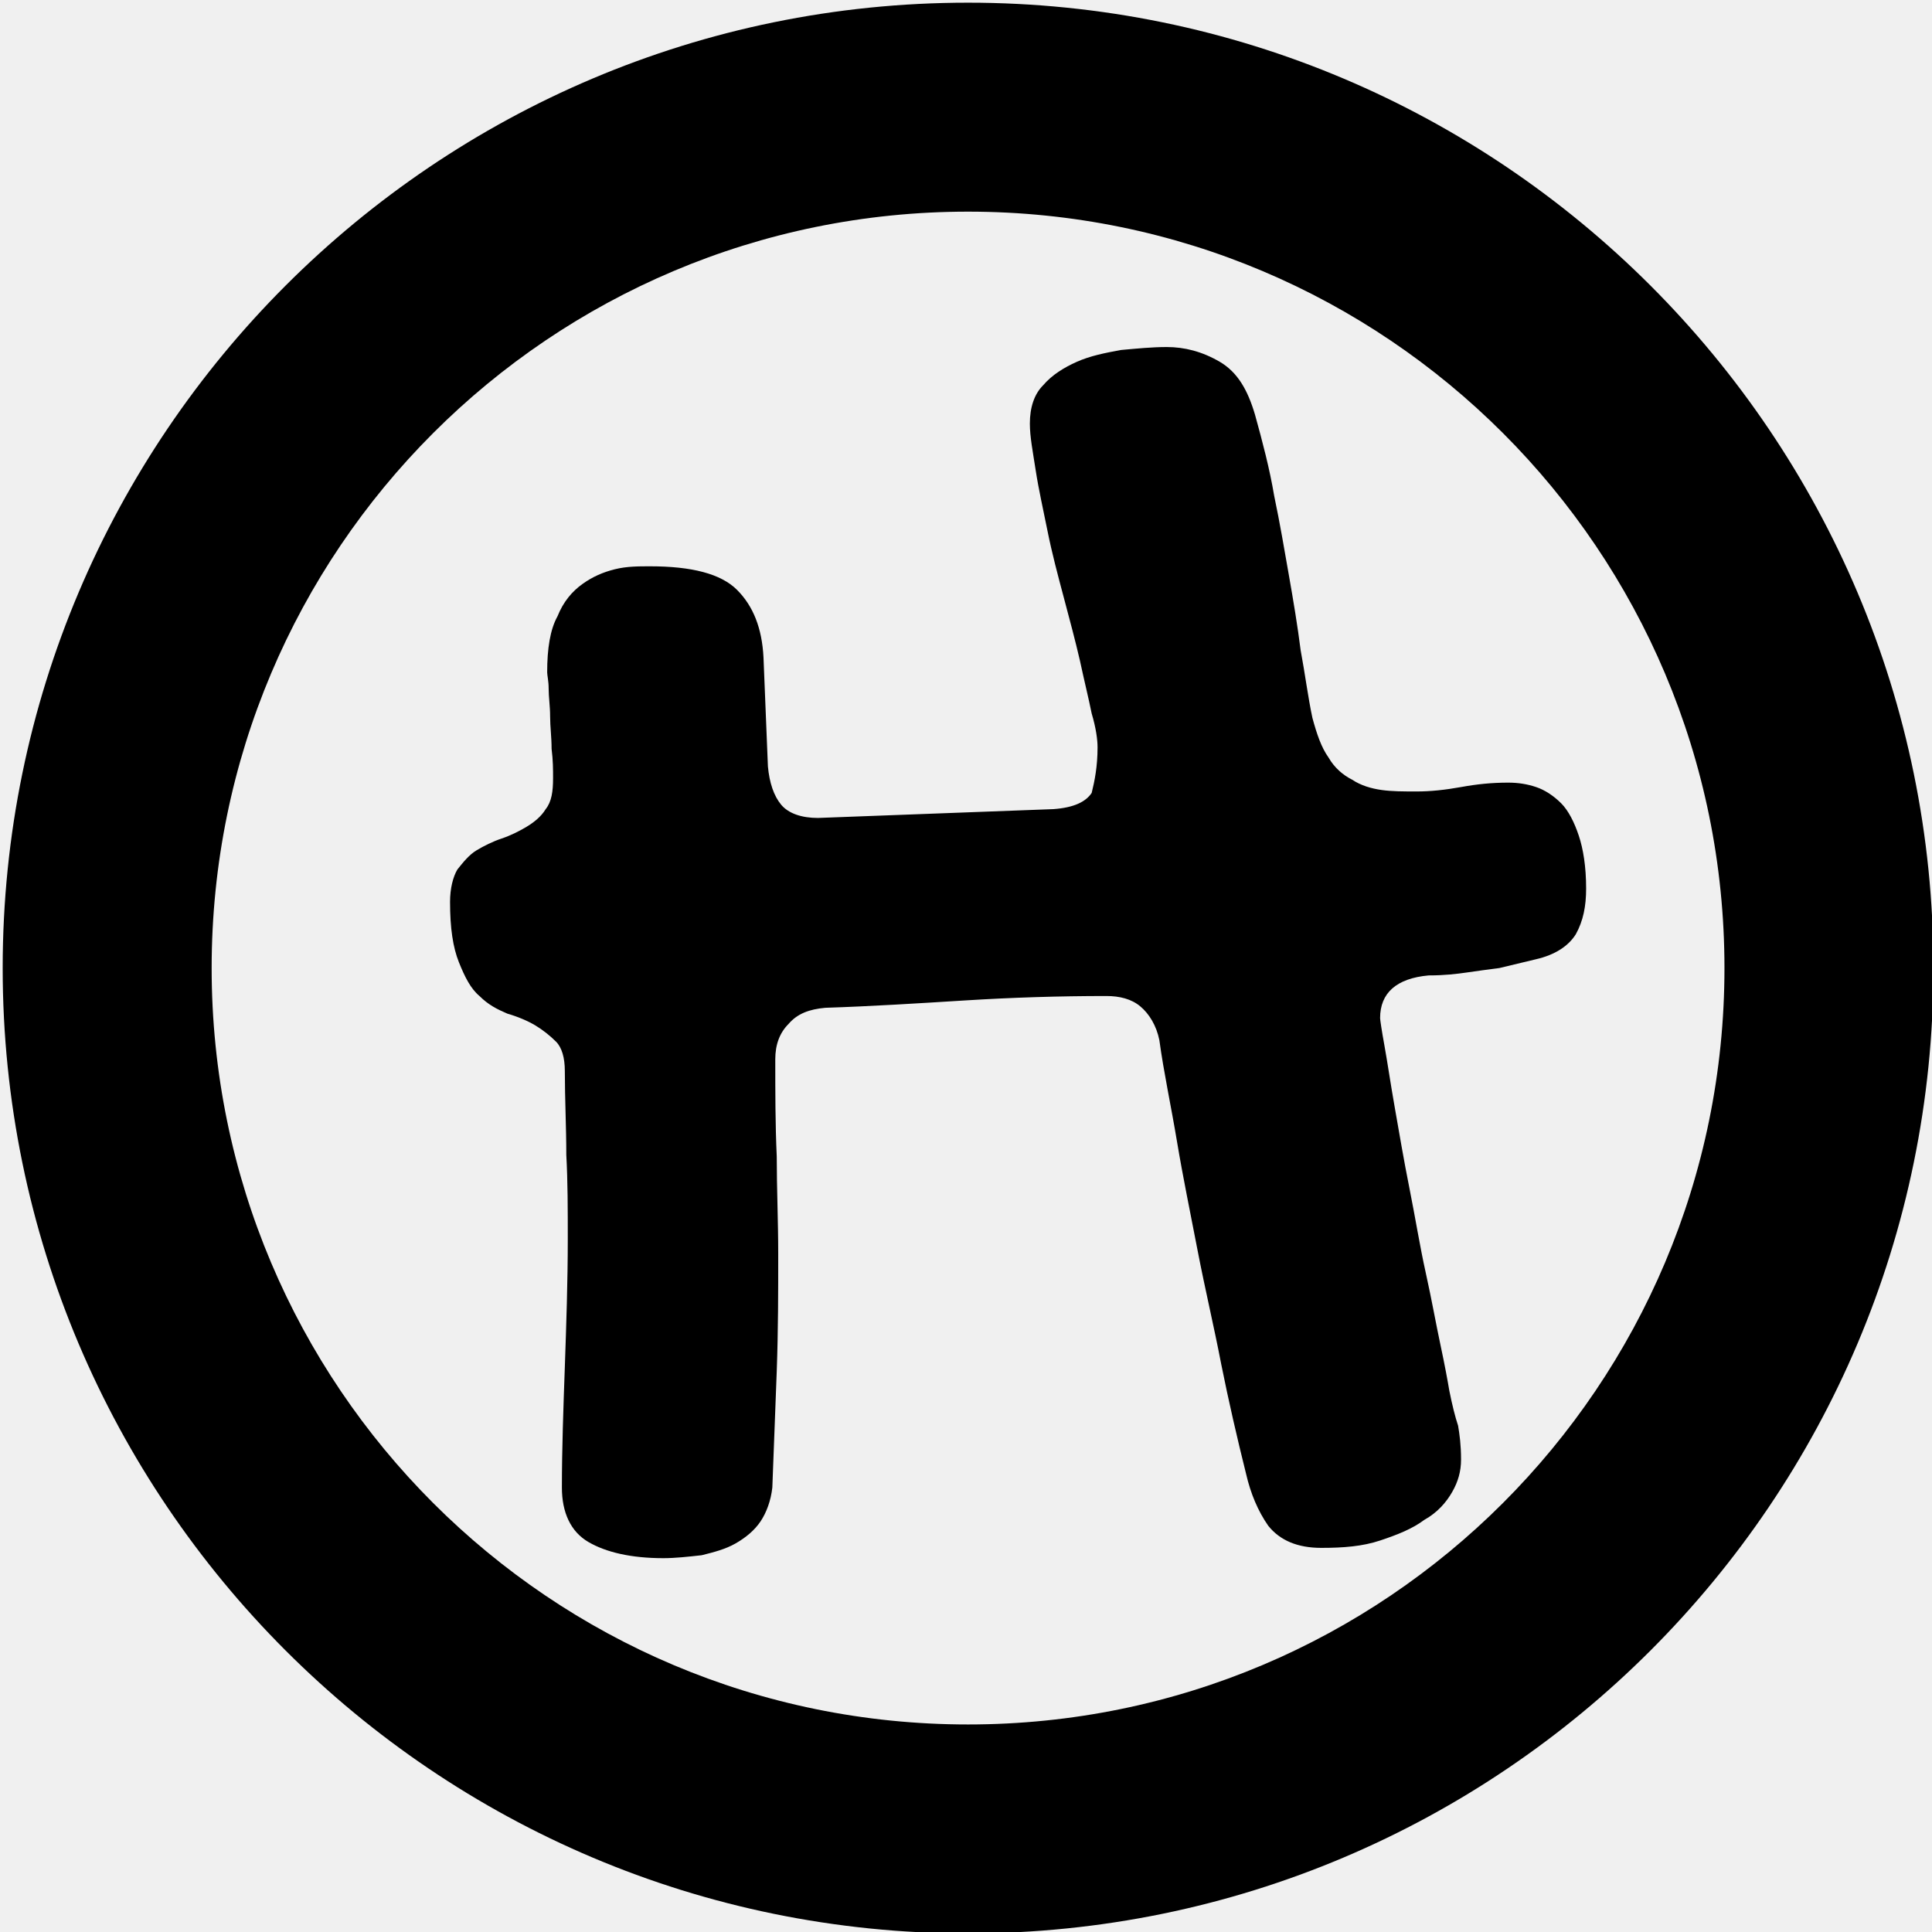
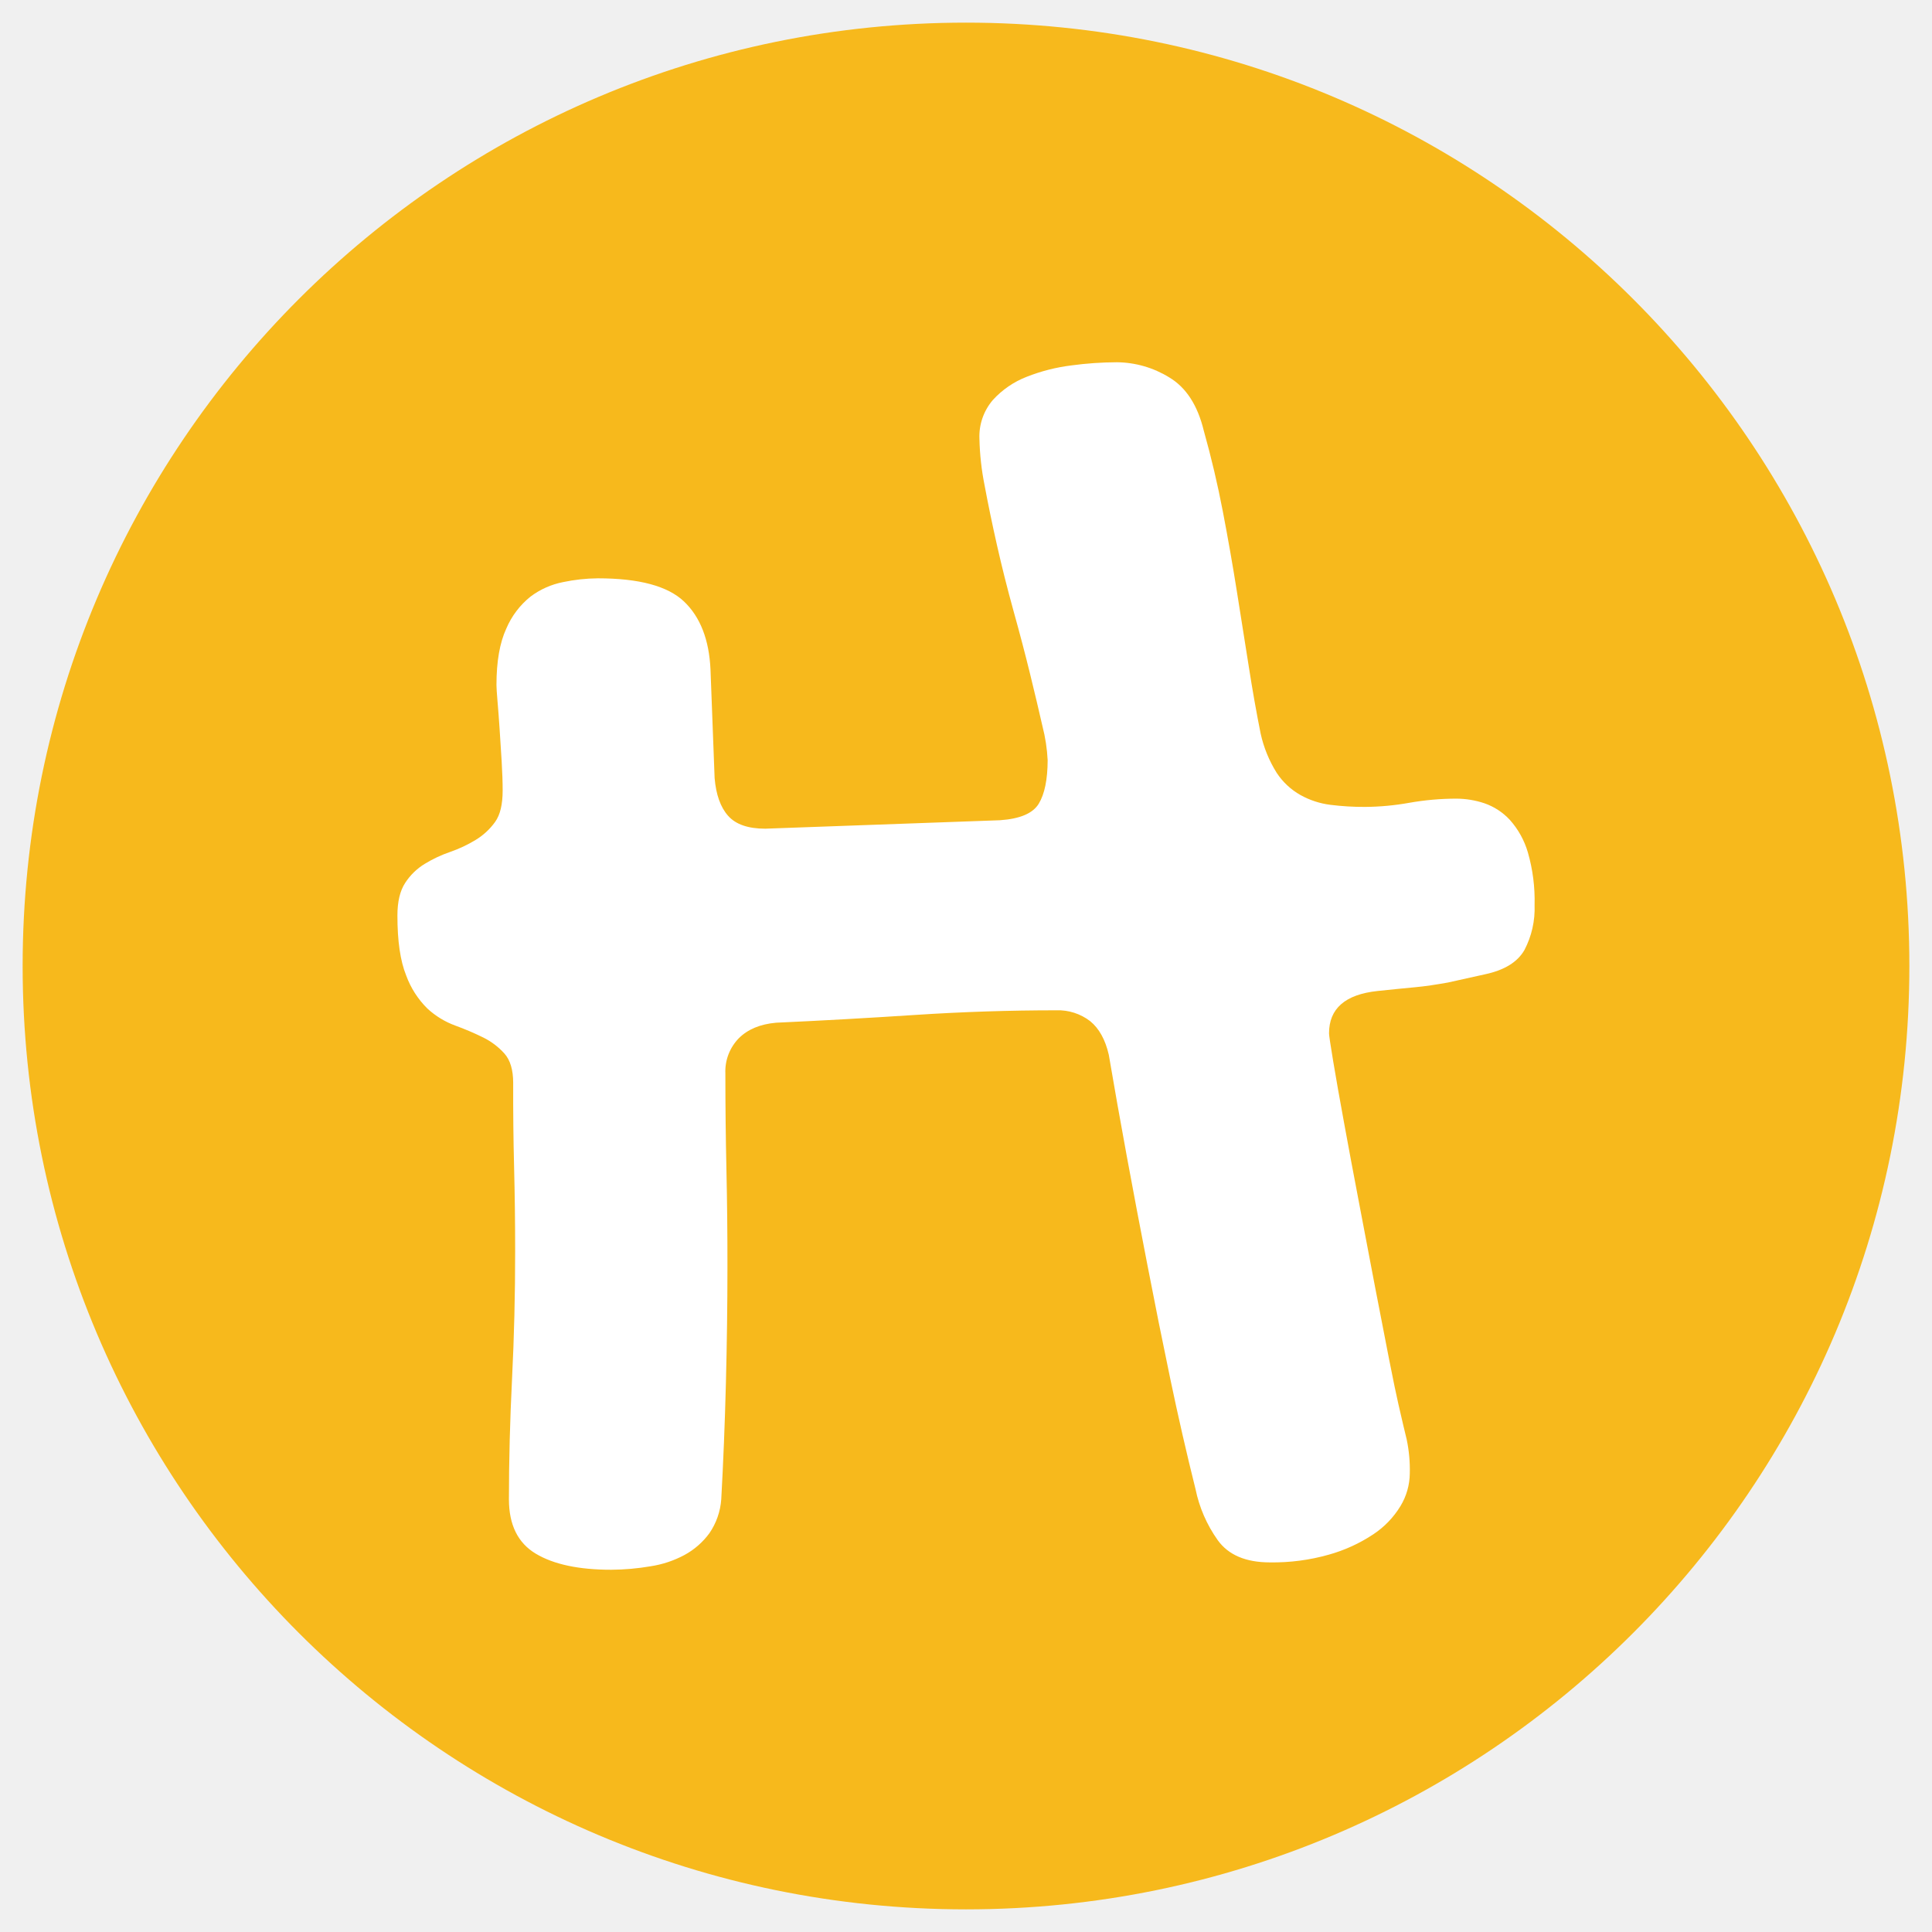
- <svg xmlns="http://www.w3.org/2000/svg" version="1.1" width="470" height="470" viewBox="0 0 470 470" xml:space="preserve">
+ <svg xmlns="http://www.w3.org/2000/svg" id="图层_1" data-name="图层 1" viewBox="0 0 512 512">
  <defs>
- </defs>
-   <g transform="matrix(3.58 0 0 3.58 235.5 235.5)">
-     <g style="">
-       <g transform="matrix(1 0 0 1 3.4 -1.05)">
-         <path style="stroke: none; stroke-width: 1; stroke-dasharray: none; stroke-linecap: butt; stroke-dashoffset: 0; stroke-linejoin: miter; stroke-miterlimit: 4; fill: rgb(0,0,0); fill-rule: nonzero; opacity: 1;" transform=" translate(-75, -254.95)" d="M 80.4 241 c 0 -0.5 -0.1 -1.3 -0.4 -2.3 c -0.2 -1 -0.5 -2.2 -0.8 -3.6 c -0.3 -1.3 -0.7 -2.8 -1.1 -4.3 c -0.4 -1.5 -0.8 -3 -1.1 -4.5 c -0.3 -1.5 -0.6 -2.8 -0.8 -4.1 c -0.2 -1.3 -0.4 -2.3 -0.4 -3.2 c 0 -1.1 0.3 -2 0.9 -2.6 c 0.6 -0.7 1.4 -1.2 2.3 -1.6 c 0.9 -0.4 1.9 -0.6 3 -0.8 c 1.1 -0.1 2.1 -0.2 3.1 -0.2 c 1.2 0 2.4 0.3 3.6 1 c 1.2 0.7 1.9 1.9 2.4 3.6 c 0.5 1.8 1 3.7 1.3 5.5 c 0.4 1.9 0.7 3.7 1 5.4 s 0.6 3.5 0.8 5.1 c 0.3 1.6 0.5 3.2 0.8 4.6 c 0.3 1.1 0.6 2 1.1 2.7 c 0.4 0.7 1 1.2 1.6 1.5 c 0.6 0.4 1.3 0.6 2 0.7 c 0.7 0.1 1.5 0.1 2.4 0.1 c 0.9 0 1.9 -0.1 3 -0.3 c 1.1 -0.2 2.1 -0.3 3.2 -0.3 c 0.7 0 1.3 0.1 1.9 0.3 c 0.6 0.2 1.2 0.6 1.7 1.1 c 0.5 0.5 0.9 1.3 1.2 2.2 c 0.3 0.9 0.5 2.1 0.5 3.6 c 0 1.2 -0.2 2.2 -0.7 3.1 c -0.5 0.8 -1.4 1.4 -2.7 1.7 l -2.5 0.6 c -0.8 0.1 -1.5 0.2 -2.2 0.3 c -0.7 0.1 -1.5 0.2 -2.6 0.2 c -2.2 0.2 -3.3 1.2 -3.3 2.9 c 0 0.1 0.1 0.8 0.3 1.9 c 0.2 1.1 0.4 2.5 0.7 4.2 c 0.3 1.7 0.6 3.5 1 5.5 s 0.7 3.9 1.1 5.7 c 0.4 1.8 0.7 3.5 1 4.9 c 0.3 1.4 0.5 2.5 0.6 3.1 c 0.2 1 0.4 1.8 0.6 2.4 c 0.1 0.6 0.2 1.3 0.2 2.3 c 0 0.8 -0.2 1.5 -0.6 2.2 c -0.4 0.7 -1 1.4 -1.9 1.9 c -0.8 0.6 -1.8 1 -3 1.4 c -1.2 0.4 -2.5 0.5 -4 0.5 c -1.6 0 -2.8 -0.5 -3.6 -1.5 c -0.7 -1 -1.2 -2.2 -1.5 -3.5 c -0.6 -2.4 -1.2 -5 -1.7 -7.5 c -0.5 -2.6 -1.1 -5.1 -1.6 -7.7 s -1 -5 -1.4 -7.4 c -0.4 -2.4 -0.9 -4.7 -1.2 -6.9 c -0.2 -1 -0.7 -1.8 -1.3 -2.3 c -0.6 -0.5 -1.4 -0.7 -2.3 -0.7 c -3.2 0 -6.4 0.1 -9.6 0.3 c -3.2 0.2 -6.4 0.4 -9.5 0.5 c -1.1 0.1 -1.9 0.4 -2.5 1.1 c -0.6 0.6 -0.9 1.4 -0.9 2.4 c 0 2.2 0 4.4 0.1 6.6 c 0 2.2 0.1 4.4 0.1 6.6 c 0 2.6 0 5.2 -0.1 8 c -0.1 2.7 -0.2 5.4 -0.3 7.9 c -0.1 0.9 -0.4 1.7 -0.8 2.3 c -0.4 0.6 -1 1.1 -1.7 1.5 c -0.7 0.4 -1.5 0.6 -2.3 0.8 c -0.9 0.1 -1.8 0.2 -2.6 0.2 c -2.2 0 -3.9 -0.4 -5.1 -1.1 c -1.2 -0.7 -1.8 -2 -1.8 -3.7 c 0 -2.6 0.1 -5.4 0.2 -8.2 c 0.1 -2.9 0.2 -5.8 0.2 -8.7 c 0 -2 0 -3.9 -0.1 -5.7 c 0 -1.9 -0.1 -3.8 -0.1 -5.7 c 0 -0.9 -0.2 -1.6 -0.6 -2 c -0.4 -0.4 -0.9 -0.8 -1.4 -1.1 s -1.2 -0.6 -1.9 -0.8 c -0.7 -0.3 -1.3 -0.6 -1.9 -1.2 c -0.6 -0.5 -1 -1.3 -1.4 -2.3 c -0.4 -1 -0.6 -2.3 -0.6 -4.1 c 0 -0.9 0.2 -1.7 0.5 -2.2 c 0.4 -0.5 0.8 -1 1.3 -1.3 c 0.5 -0.3 1.1 -0.6 1.7 -0.8 c 0.6 -0.2 1.2 -0.5 1.7 -0.8 c 0.5 -0.3 1 -0.7 1.3 -1.2 c 0.4 -0.5 0.5 -1.2 0.5 -2.1 c 0 -0.6 0 -1.2 -0.1 -2 c 0 -0.8 -0.1 -1.5 -0.1 -2.2 c 0 -0.7 -0.1 -1.3 -0.1 -1.9 c 0 -0.5 -0.1 -0.9 -0.1 -1.1 c 0 -1.6 0.2 -2.9 0.7 -3.8 c 0.4 -1 1 -1.7 1.7 -2.2 c 0.7 -0.5 1.4 -0.8 2.2 -1 c 0.8 -0.2 1.6 -0.2 2.4 -0.2 c 2.8 0 4.8 0.5 5.9 1.6 c 1.1 1.1 1.7 2.6 1.8 4.6 l 0.3 7.4 c 0.1 1.1 0.4 2 0.9 2.6 c 0.5 0.6 1.4 0.9 2.5 0.9 l 16 -0.6 c 1.4 -0.1 2.2 -0.5 2.6 -1.1 c 0.2 -0.8 0.4 -1.8 0.4 -3.1 z" stroke-linecap="round" />
-       </g>
-       <g transform="matrix(1 0 0 1 0 0)">
-         <path style="stroke: none; stroke-width: 1; stroke-dasharray: none; stroke-linecap: butt; stroke-dashoffset: 0; stroke-linejoin: miter; stroke-miterlimit: 4; fill: rgb(0,0,0); fill-rule: nonzero; opacity: 1;" transform=" translate(-71.6, -256)" d="M 71.6 190.4 C 35.4 190.4 6 219.8 6 256 s 29.4 65.6 65.6 65.6 s 65.6 -29.4 65.6 -65.6 s -29.4 -65.6 -65.6 -65.6 z m 0 117 c -28.4 0 -51.4 -23 -51.4 -51.4 s 23 -51.4 51.4 -51.4 s 51.4 23 51.4 51.4 s -23 51.4 -51.4 51.4 z" stroke-linecap="round" />
-       </g>
-     </g>
-   </g>
+     <style>.cls-1{fill:#f7b91c;}.cls-2{fill:#fff;}</style>
+   </defs>
+   <circle class="cls-1" cx="256" cy="256" r="250" />
+   <path class="cls-2" d="M277.64,201.48a44.53,44.53,0,0,0-1.37-9q-1.36-6-3.28-13.84t-4.39-16.71q-2.46-8.89-4.38-17.4t-3.29-15.89a70.29,70.29,0,0,1-1.37-12.33A14.82,14.82,0,0,1,263.12,106a23.71,23.71,0,0,1,9-6.16,48.67,48.67,0,0,1,11.79-3A92.67,92.67,0,0,1,296,96a26.93,26.93,0,0,1,13.84,4q6.71,4,9.17,14.11,3,10.69,5.07,21.51t3.7,21.09q1.65,10.27,3.15,19.87t3.15,17.81a32.85,32.85,0,0,0,4.25,10.41,18.28,18.28,0,0,0,6.3,5.89,21.9,21.9,0,0,0,7.95,2.6,70.86,70.86,0,0,0,9.17.55,69.08,69.08,0,0,0,11.78-1.1,71.92,71.92,0,0,1,12.33-1.09,23.77,23.77,0,0,1,7.54,1.23,16.58,16.58,0,0,1,6.71,4.38,22.26,22.26,0,0,1,4.79,8.63,46,46,0,0,1,1.78,14A23.74,23.74,0,0,1,404,251.75q-2.74,4.8-10.42,6.44l-9.86,2.19c-3.11.55-6,1-8.63,1.24s-6,.59-10,1q-12.89,1.37-12.88,11.23c0,.55.37,3,1.1,7.4s1.69,9.82,2.88,16.3,2.51,13.61,4,21.37,2.88,15.2,4.25,22.33,2.6,13.47,3.69,19,1.92,9.54,2.47,11.91q1.37,6,2.19,9.32a38.87,38.87,0,0,1,.82,9,17,17,0,0,1-2.46,8.63,23.73,23.73,0,0,1-7.26,7.53A41.45,41.45,0,0,1,352.16,412a54.32,54.32,0,0,1-15.61,2.05q-9.6,0-13.84-5.89a35.66,35.66,0,0,1-5.89-13.56q-3.56-14.24-6.71-29.31t-6-29.87q-2.88-14.79-5.48-28.9t-4.79-27q-1.38-6-4.93-8.9a13.93,13.93,0,0,0-9-2.88q-18.64,0-37.4,1.23t-36.85,2.06q-6.3.56-9.86,4.11a12.57,12.57,0,0,0-3.57,9.31q0,12.88.28,25.48t.27,25.76q0,15.06-.41,30.95t-1.23,30.69a18.14,18.14,0,0,1-3.15,9,20,20,0,0,1-6.58,5.75,27.85,27.85,0,0,1-9,3A63.9,63.9,0,0,1,162,416q-12.89,0-20-4.25t-7.13-14.38q0-15.35.83-32.05t.82-33.7q0-11.5-.28-22.33T136,287q0-5.2-2.33-7.81a18.66,18.66,0,0,0-5.62-4.25,74.28,74.28,0,0,0-7.39-3.15,22,22,0,0,1-7.4-4.52,23.76,23.76,0,0,1-5.62-8.76q-2.33-5.76-2.32-15.89c0-3.66.68-6.53,2.05-8.63a16.17,16.17,0,0,1,5.21-5.07,34,34,0,0,1,6.71-3.15,35.18,35.18,0,0,0,6.71-3.15,17.51,17.51,0,0,0,5.21-4.8c1.37-1.92,2-4.7,2-8.36q0-3.28-.27-7.8c-.19-3-.37-5.89-.55-8.63s-.37-5.16-.55-7.26-.27-3.52-.27-4.25q0-9.31,2.6-14.93a21.77,21.77,0,0,1,6.44-8.5,21.13,21.13,0,0,1,8.63-3.83,46.68,46.68,0,0,1,9.18-1q16.42,0,22.87,6.16t7,18l1.09,28.77c.37,4.38,1.55,7.72,3.57,10s5.29,3.42,9.86,3.42L265,217.37q7.95-.54,10.28-4.38T277.64,201.48Z" />
</svg>
